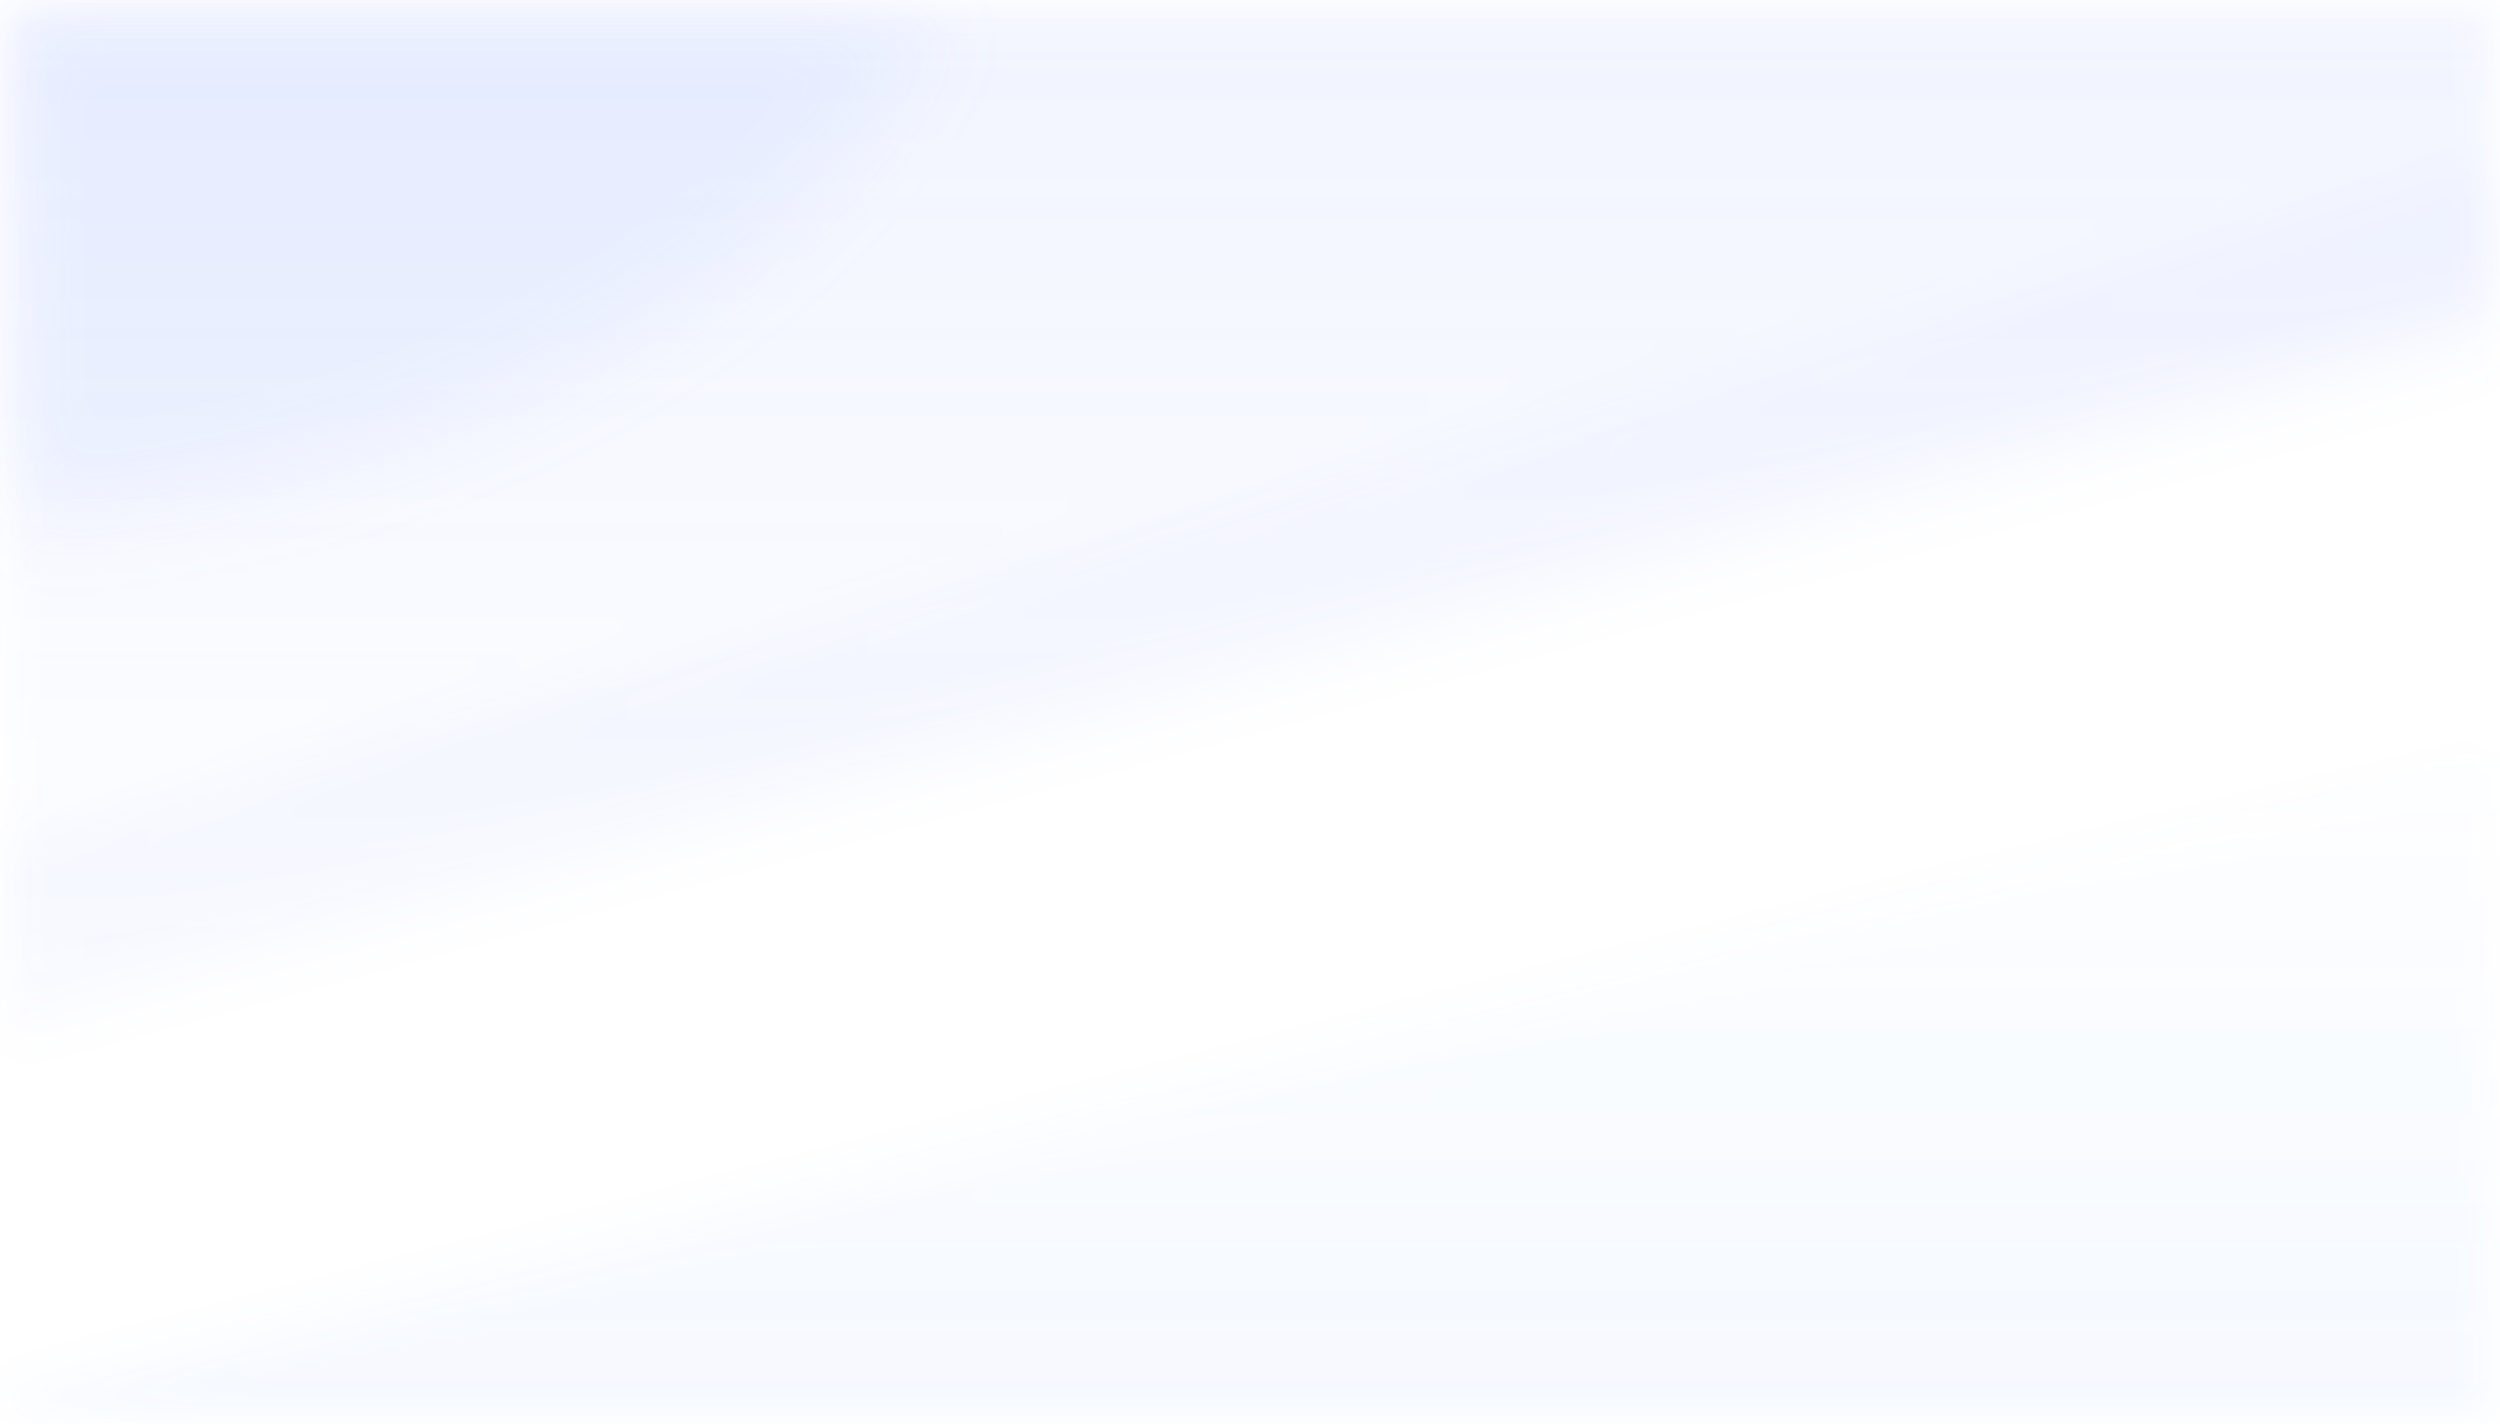
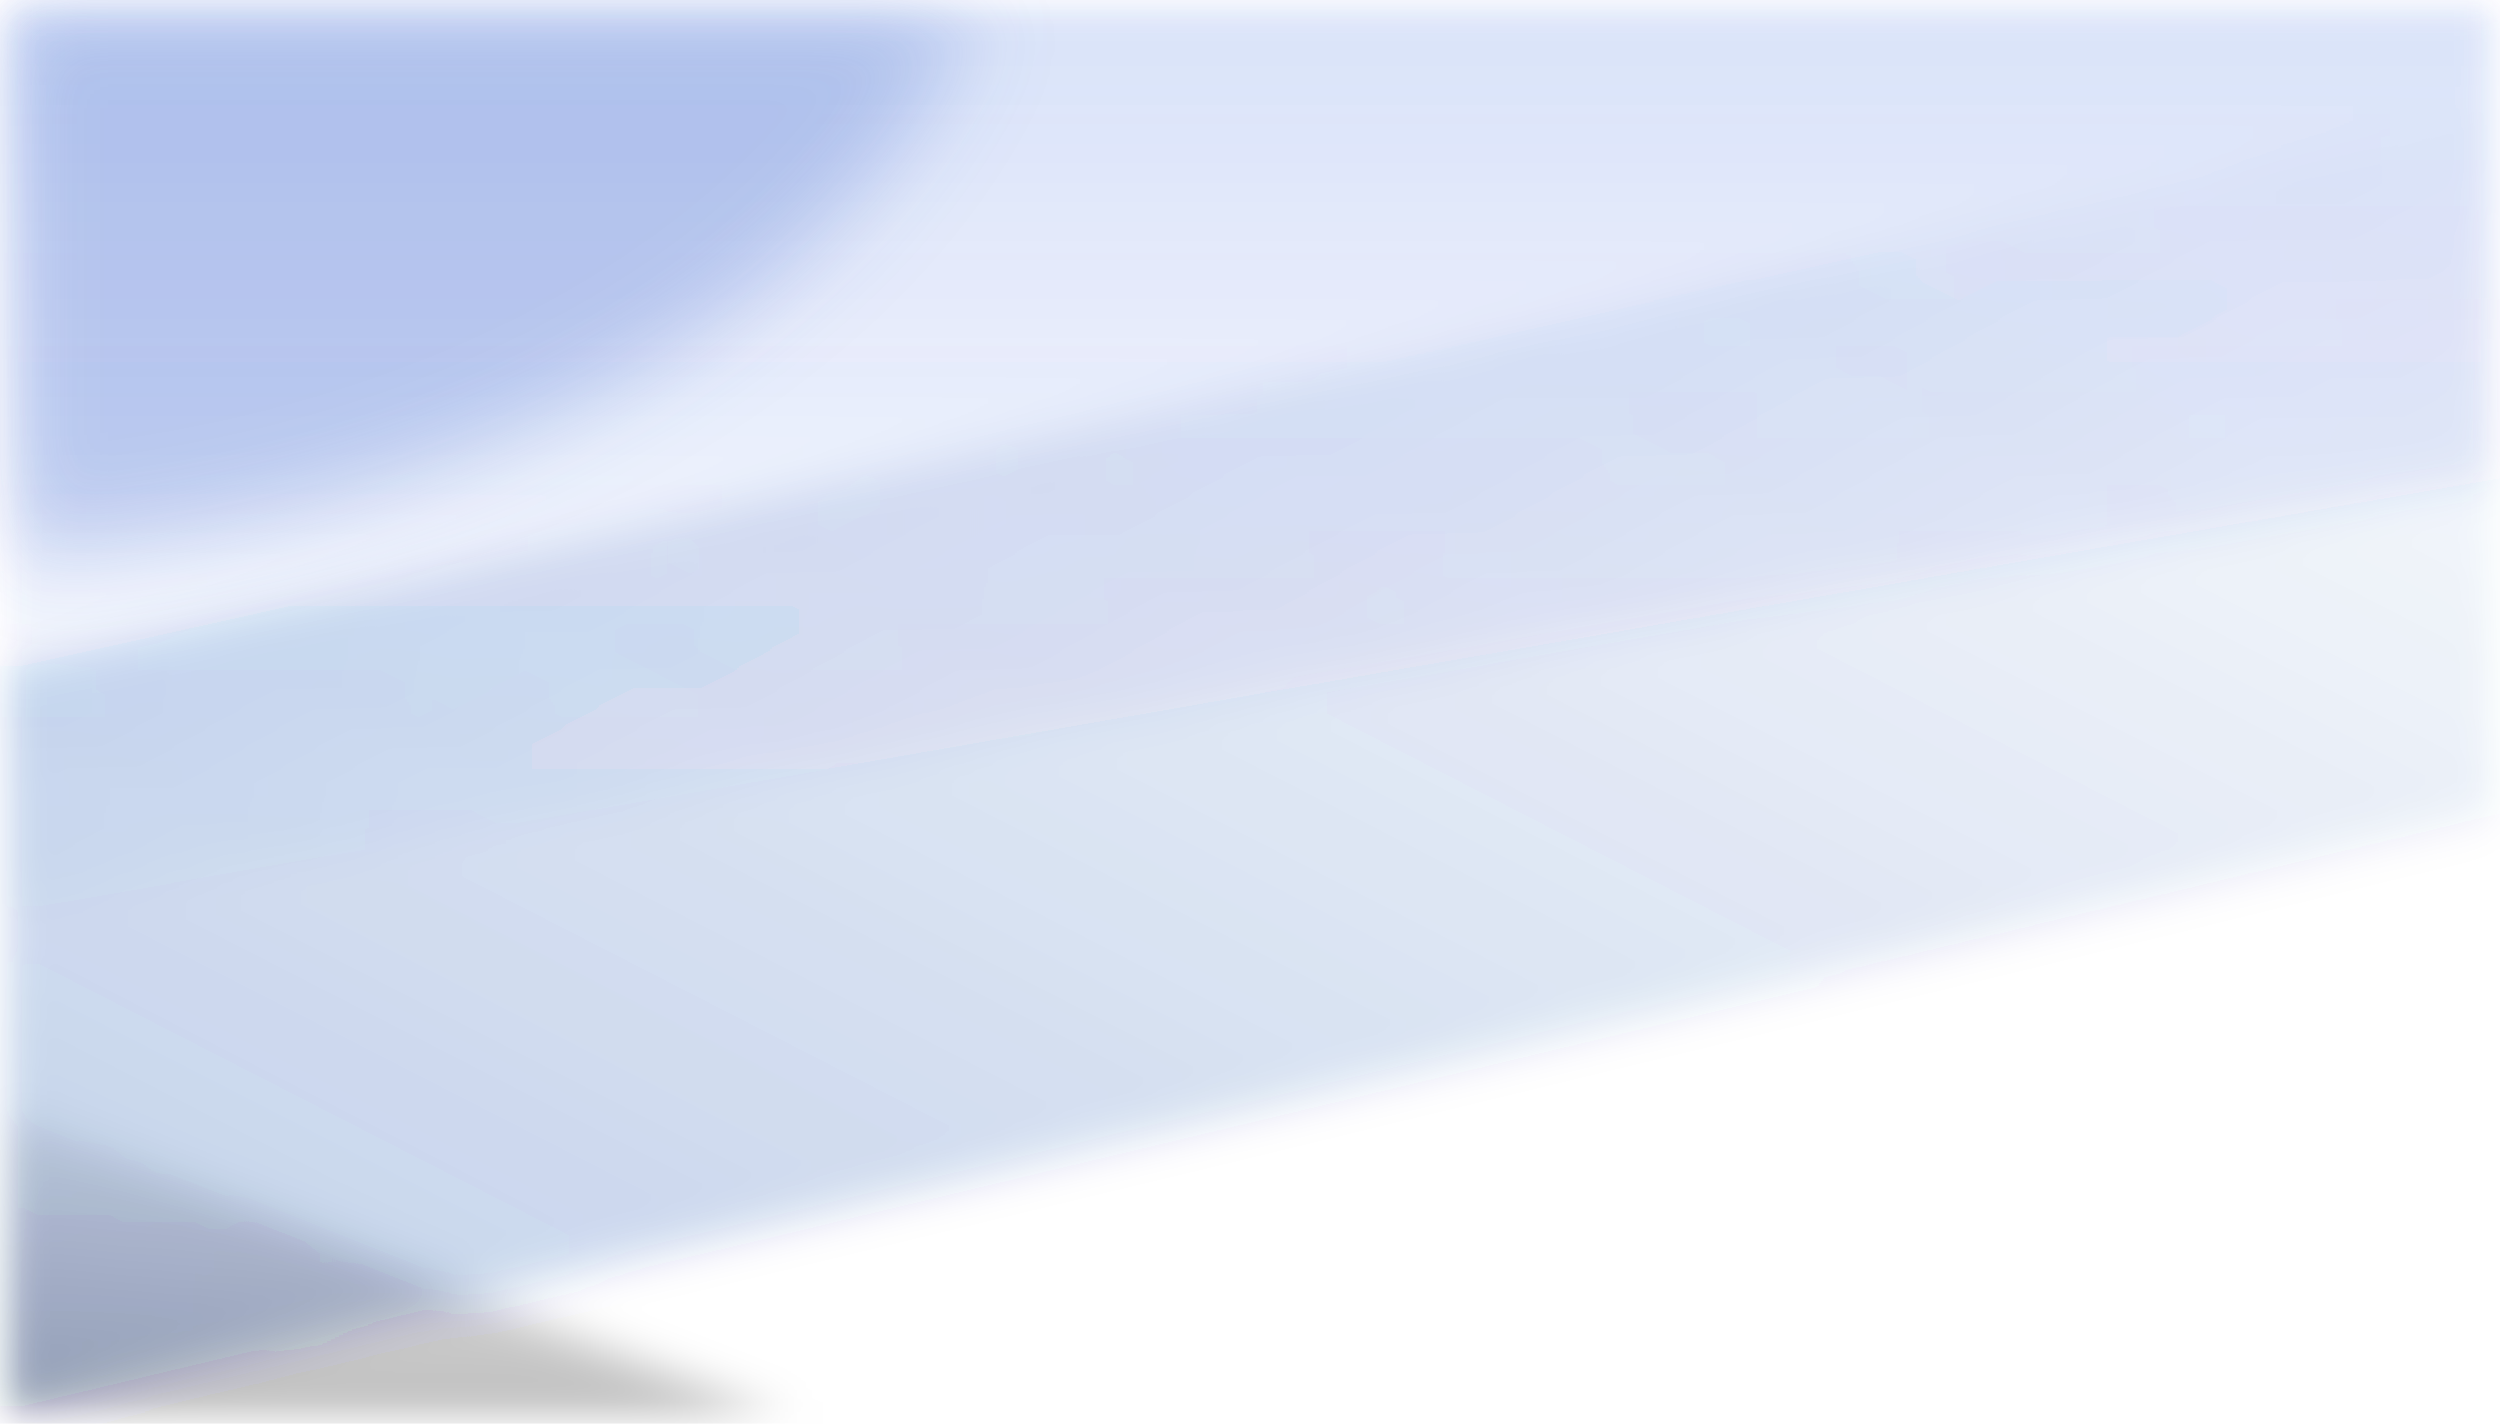
<svg xmlns="http://www.w3.org/2000/svg" viewBox="0 0 1440 820" preserveAspectRatio="xMidYMid slice">
  <defs>
-     <linearGradient id="g1" x1="0" y1="0" x2="0" y2="1">
-       <stop offset="0" stop-color="#7E9CFF" stop-opacity=".14" />
-       <stop offset="1" stop-color="#7E9CFF" stop-opacity="0" />
+     <linearGradient id="lt1" x1="0" y1="0" x2="0" y2="1">
+       <stop offset="0" stop-color="#3D6BE0" stop-opacity=".30" />
+       <stop offset="1" stop-color="#3D6BE0" stop-opacity="0" />
    </linearGradient>
-     <linearGradient id="g2" x1="0" y1="1" x2="0" y2="0">
-       <stop offset="0" stop-color="#6DA1FD" stop-opacity=".10" />
-       <stop offset="1" stop-color="#6DA1FD" stop-opacity="0" />
+     <linearGradient id="lt2" x1="0" y1="1" x2="1" y2="0">
+       <stop offset="0" stop-color="#0E3EA8" stop-opacity=".34" />
+       <stop offset="1" stop-color="#0E3EA8" stop-opacity="0" />
+     </linearGradient>
+     <linearGradient id="sh" x1="0" y1="1" x2="0" y2="0">
+       <stop offset="0" stop-color="#000314" stop-opacity=".38" />
+       <stop offset="1" stop-color="#000314" stop-opacity="0" />
    </linearGradient>
    <filter id="soft" x="-25%" y="-25%" width="150%" height="150%">
-       <feGaussianBlur stdDeviation="14" />
+       <feGaussianBlur stdDeviation="13" />
    </filter>
    <filter id="softer" x="-40%" y="-40%" width="180%" height="180%">
      <feGaussianBlur stdDeviation="26" />
    </filter>
  </defs>
  <g filter="url(#soft)">
-     <polygon points="-200,-200 1640,-200 1640,120 -200,620" fill="url(#g1)" />
-     <polygon points="-200,540 1640,40 1640,150 -200,650" fill="#7E9CFF" opacity=".05" />
-     <polygon points="1640,1020 -200,1020 -200,860 1640,380" fill="url(#g2)" />
+     <polygon points="-200,-300 1640,-300 1640,240 -200,560" fill="url(#lt1)" />
+     <polygon points="-200,940 -200,430 1640,20 1640,420 -200,860" fill="url(#lt2)" opacity=".8" />
+     <polygon points="-200,940 760,940 -200,560" fill="url(#sh)" />
  </g>
-   <ellipse cx="-60" cy="-100" rx="620" ry="400" fill="#7E9CFF" opacity=".10" filter="url(#softer)" />
+   <ellipse cx="-60" cy="-100" rx="640" ry="420" fill="#2E5AC7" opacity=".26" filter="url(#softer)" />
</svg>
